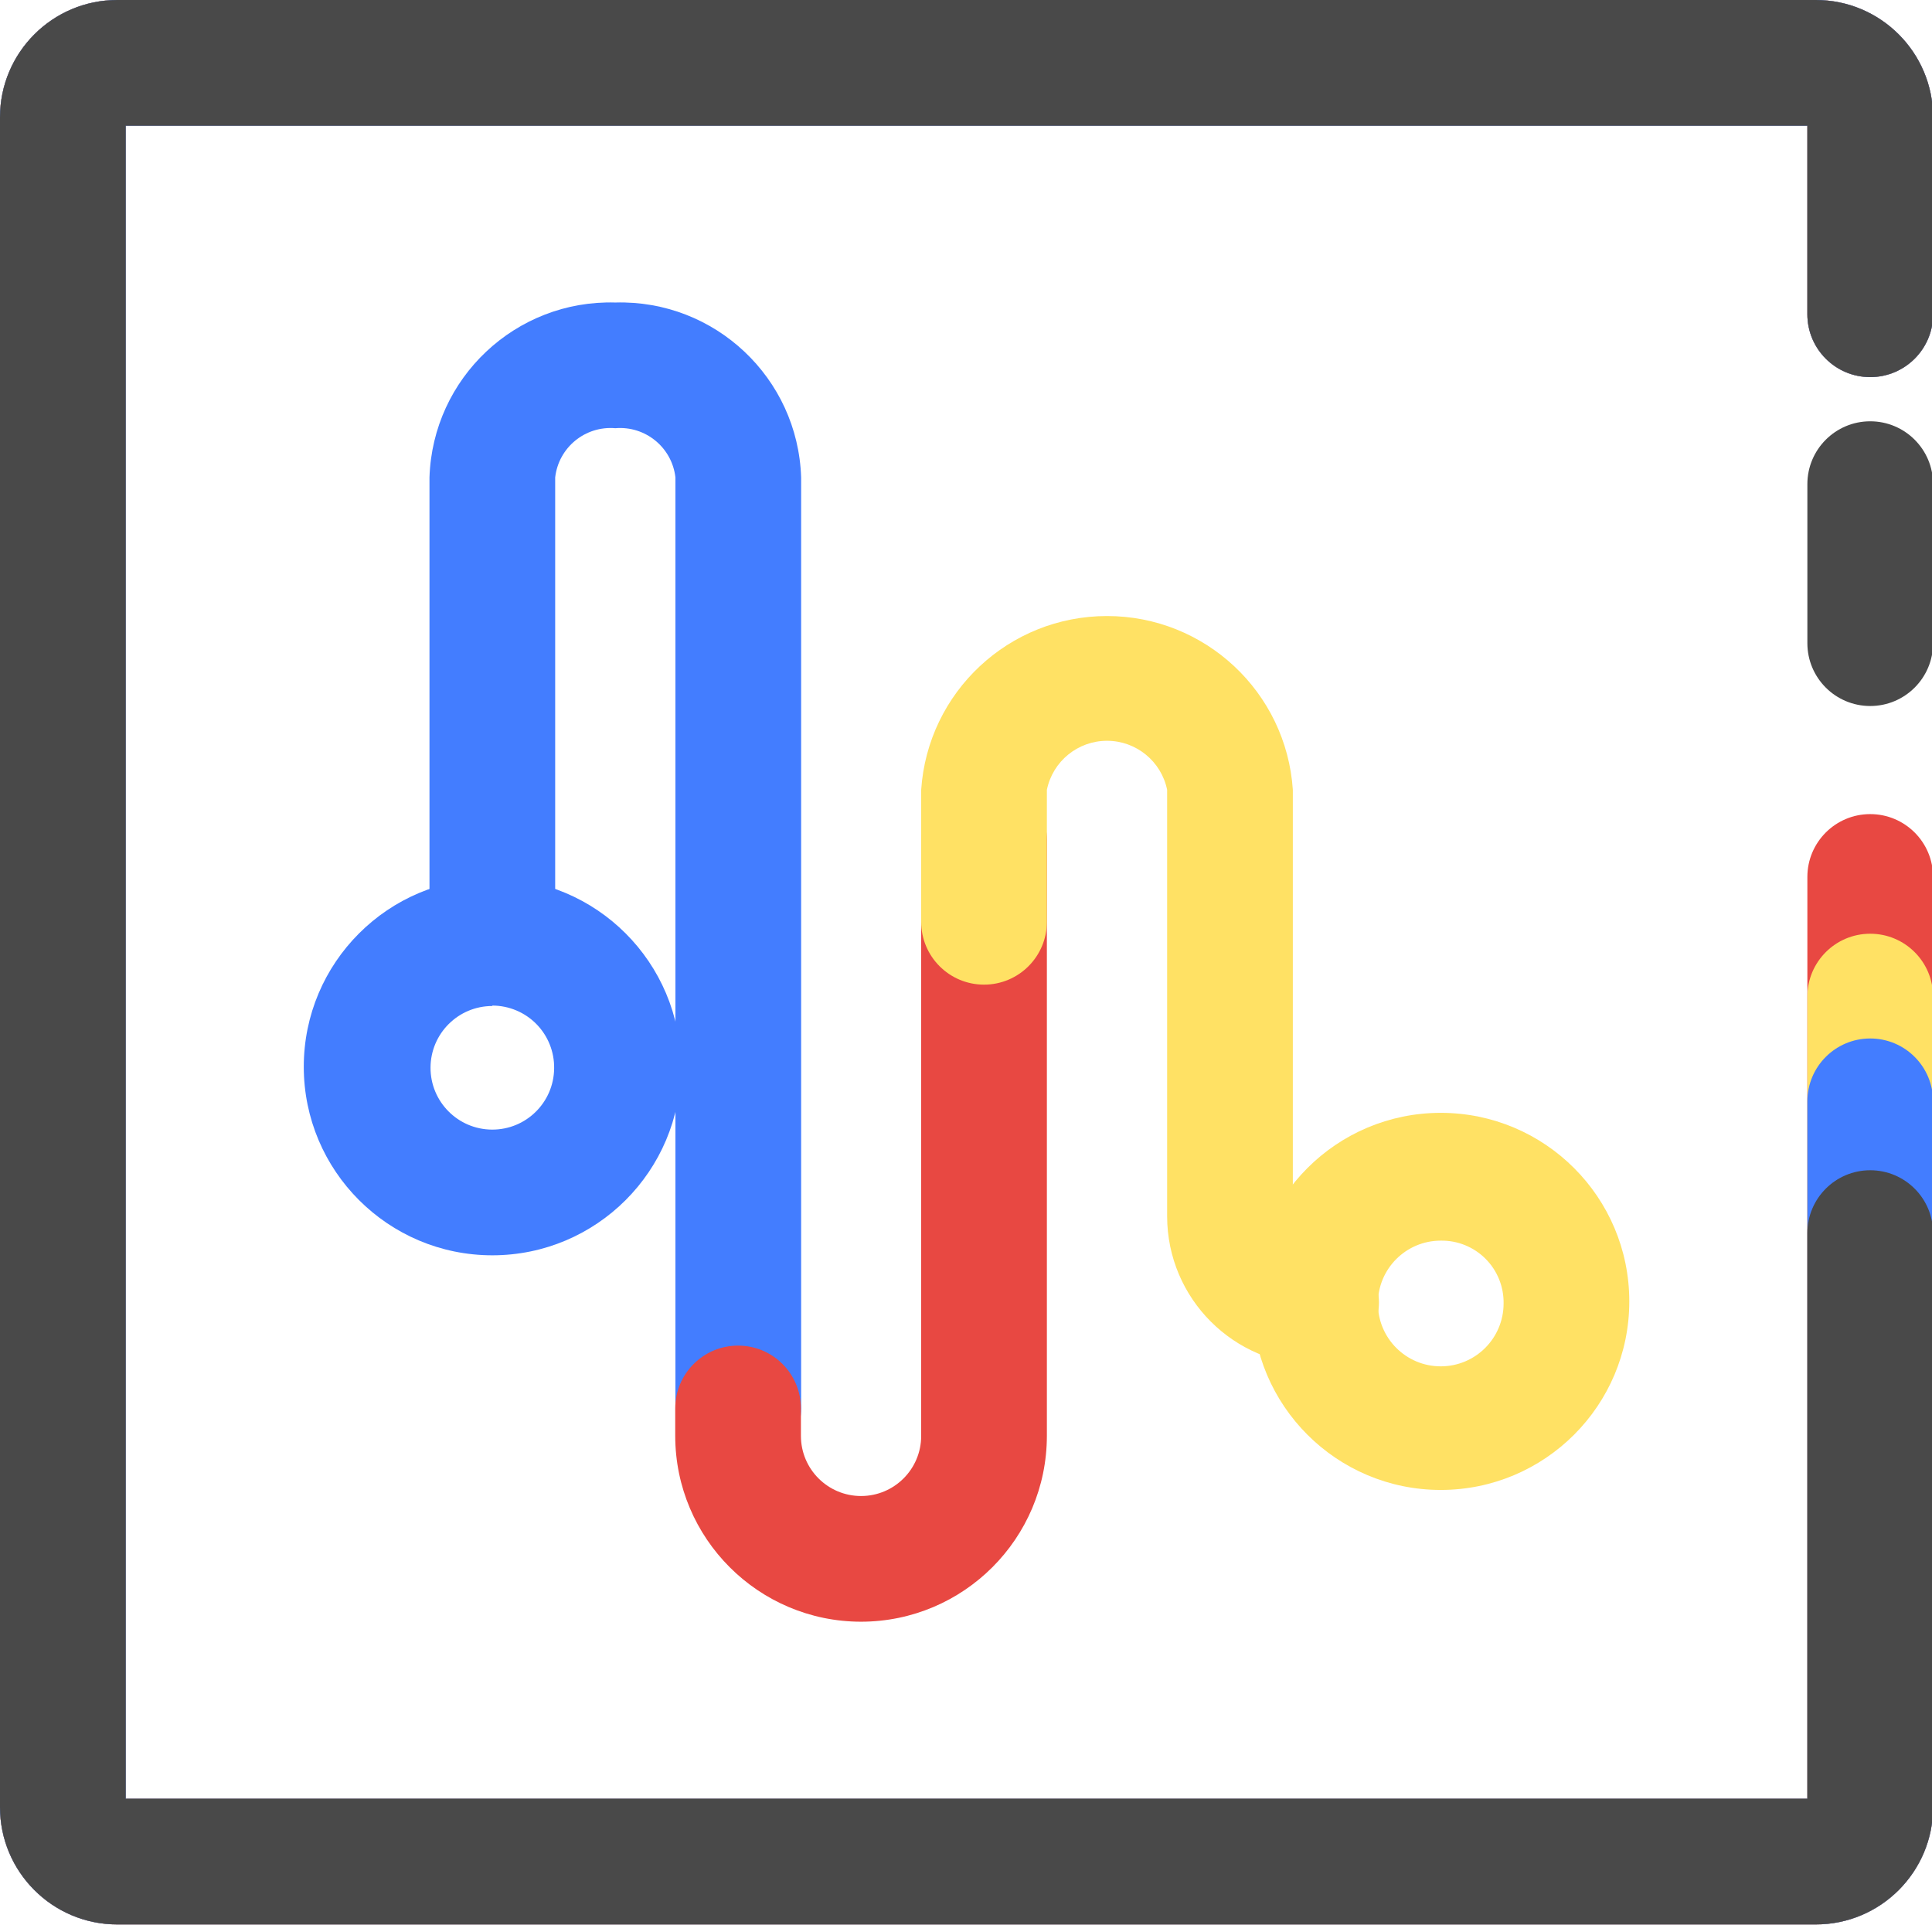
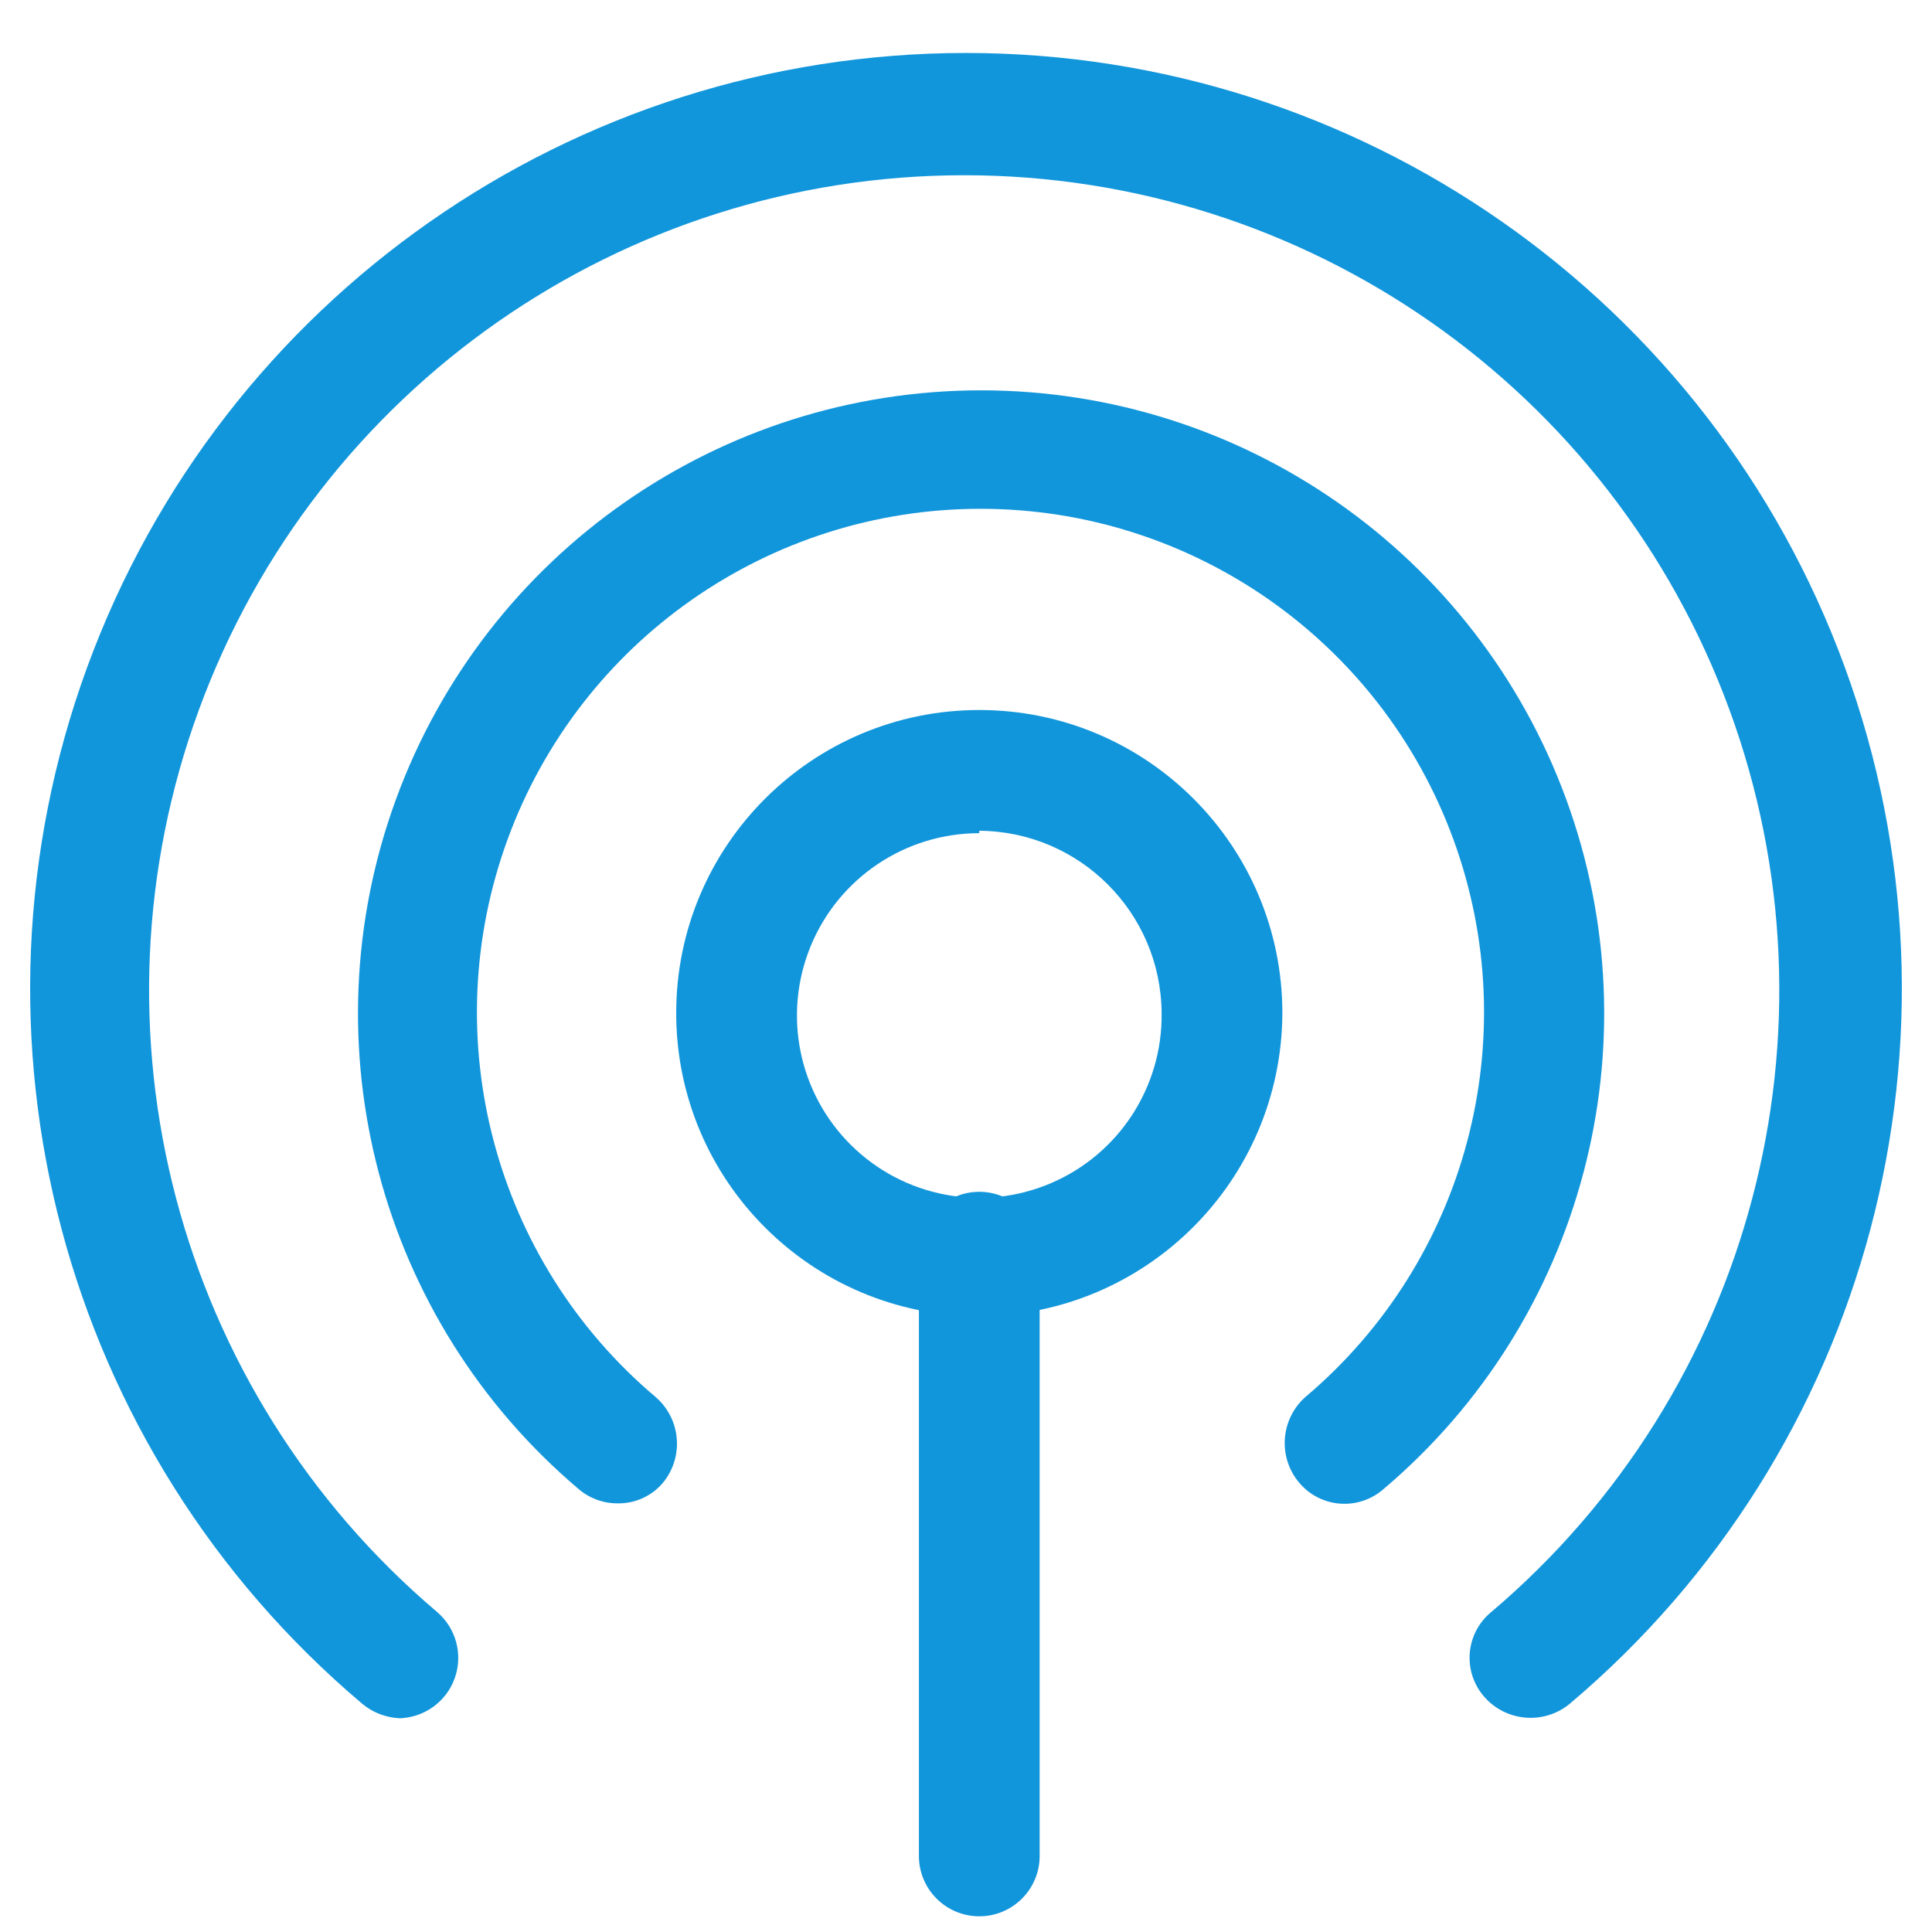
- <svg xmlns="http://www.w3.org/2000/svg" t="1668341715730" class="icon" viewBox="0 0 1028 1024" version="1.1" p-id="5324" width="200.781" height="200">
-   <path d="M995.128 375.667a33.442 33.442 0 0 1-33.442-33.442v-84.609a33.442 33.442 0 0 1 66.884 0v84.609a33.442 33.442 0 0 1-33.442 33.442z" fill="#494949" p-id="5325" />
-   <path d="M966.145 1024H62.425a62.425 62.425 0 0 1-62.425-62.425V62.425A62.425 62.425 0 0 1 62.425 0h903.72a62.425 62.425 0 0 1 62.425 62.425V167.211a33.442 33.442 0 1 1-66.884 0V66.884H66.884v890.231h894.802v-490.486a33.442 33.442 0 0 1 66.884 0v494.944a62.425 62.425 0 0 1-62.425 62.425z" fill="#E84842" p-id="5326" />
-   <path d="M966.145 1024H62.425a62.425 62.425 0 0 1-62.425-62.425V62.425A62.425 62.425 0 0 1 62.425 0h903.72a62.425 62.425 0 0 1 62.425 62.425V167.211a33.442 33.442 0 1 1-66.884 0V66.884H66.884v890.231h894.802V530.282a33.442 33.442 0 0 1 66.884 0v431.293a62.425 62.425 0 0 1-62.425 62.425z" fill="#FFE164" p-id="5327" />
-   <path d="M966.145 1024H62.425a62.425 62.425 0 0 1-62.425-62.425V62.425A62.425 62.425 0 0 1 62.425 0h903.72a62.425 62.425 0 0 1 62.425 62.425V167.211a33.442 33.442 0 1 1-66.884 0V66.884H66.884v890.231h894.802V586.019a33.442 33.442 0 0 1 66.884 0v375.556a62.425 62.425 0 0 1-62.425 62.425z" fill="#437DFF" p-id="5328" />
-   <path d="M966.145 1024H62.425a62.425 62.425 0 0 1-62.425-62.425V62.425A62.425 62.425 0 0 1 62.425 0h903.72a62.425 62.425 0 0 1 62.425 62.425V167.211a33.442 33.442 0 1 1-66.884 0V66.884H66.884v890.231h894.802v-300.98a33.442 33.442 0 0 1 66.884 0v305.439a62.425 62.425 0 0 1-62.425 62.425z" fill="#494949" p-id="5329" />
-   <path d="M261.964 667.952a100.327 100.327 0 1 1 100.327-100.327 100.327 100.327 0 0 1-100.327 100.327z m0-132.654A32.885 32.885 0 1 0 294.849 568.517a32.885 32.885 0 0 0-32.885-33.442z" fill="#437DFF" p-id="5330" />
-   <path d="M766.607 792.803a100.327 100.327 0 1 1 100.327-100.327 100.327 100.327 0 0 1-100.327 100.327z m0-132.654a33.442 33.442 0 1 0 33.442 33.442 32.885 32.885 0 0 0-33.442-33.442z" fill="#FFE164" p-id="5331" />
-   <path d="M392.834 782.882a33.442 33.442 0 0 1-33.442-33.442V254.049a29.652 29.652 0 0 0-31.993-26.196 29.652 29.652 0 0 0-31.993 26.196V497.174a33.442 33.442 0 0 1-66.884 0V254.049a96.202 96.202 0 0 1 98.877-93.081 96.202 96.202 0 0 1 98.877 93.081v495.39a33.442 33.442 0 0 1-33.442 33.442z" fill="#437DFF" p-id="5332" />
-   <path d="M458.158 862.92a98.989 98.989 0 0 1-98.877-98.877v-14.603a33.442 33.442 0 0 1 66.884 0v14.603a31.993 31.993 0 1 0 63.986 0V446.899a33.442 33.442 0 0 1 66.884 0v317.143a98.989 98.989 0 0 1-98.877 98.877z" fill="#E84842" p-id="5333" />
-   <path d="M700.28 726.476a79.369 79.369 0 0 1-79.258-79.258V420.257a32.662 32.662 0 0 0-63.986 0V490.486a33.442 33.442 0 0 1-66.884 0v-70.229a99.1 99.1 0 0 1 197.755 0v226.961a12.374 12.374 0 0 0 12.374 12.374 33.442 33.442 0 0 1 0 66.884z" fill="#FFE164" p-id="5334" />
+ <svg xmlns="http://www.w3.org/2000/svg" t="1668353357862" class="icon" viewBox="0 0 1024 1024" version="1.1" p-id="23079" width="200" height="200">
+   <path d="M213.76 910.72a33.28 33.28 0 0 1-21.76-7.68 496 496 0 1 1 640 0 32.64 32.64 0 0 1-45.44-3.84 31.36 31.36 0 0 1 3.84-44.8 432 432 0 1 0-558.72 0 32 32 0 0 1-20.48 56.32z" fill="#1296db" p-id="23080" />
+   <path d="M327.04 796.8a31.36 31.36 0 0 1-20.48-7.68 330.24 330.24 0 1 1 426.88 0 31.36 31.36 0 0 1-44.8-3.2 32.64 32.64 0 0 1 3.2-45.44 266.88 266.88 0 1 0-344.32 0 32.64 32.64 0 0 1 3.84 45.44 30.72 30.72 0 0 1-24.32 10.88z" fill="#1296db" p-id="23081" />
+   <path d="M519.04 697.6a160.64 160.64 0 1 1 160.64-160.64 161.28 161.28 0 0 1-160.64 160.64z m0-256a96.64 96.64 0 1 0 96.64 95.36 97.28 97.28 0 0 0-96.64-96.64z" fill="#1296db" p-id="23082" />
+   <path d="M519.04 1015.68a32 32 0 0 1-32-32v-320a32 32 0 0 1 64 0v320a32 32 0 0 1-32 32z" fill="#1296db" p-id="23083" />
</svg>
